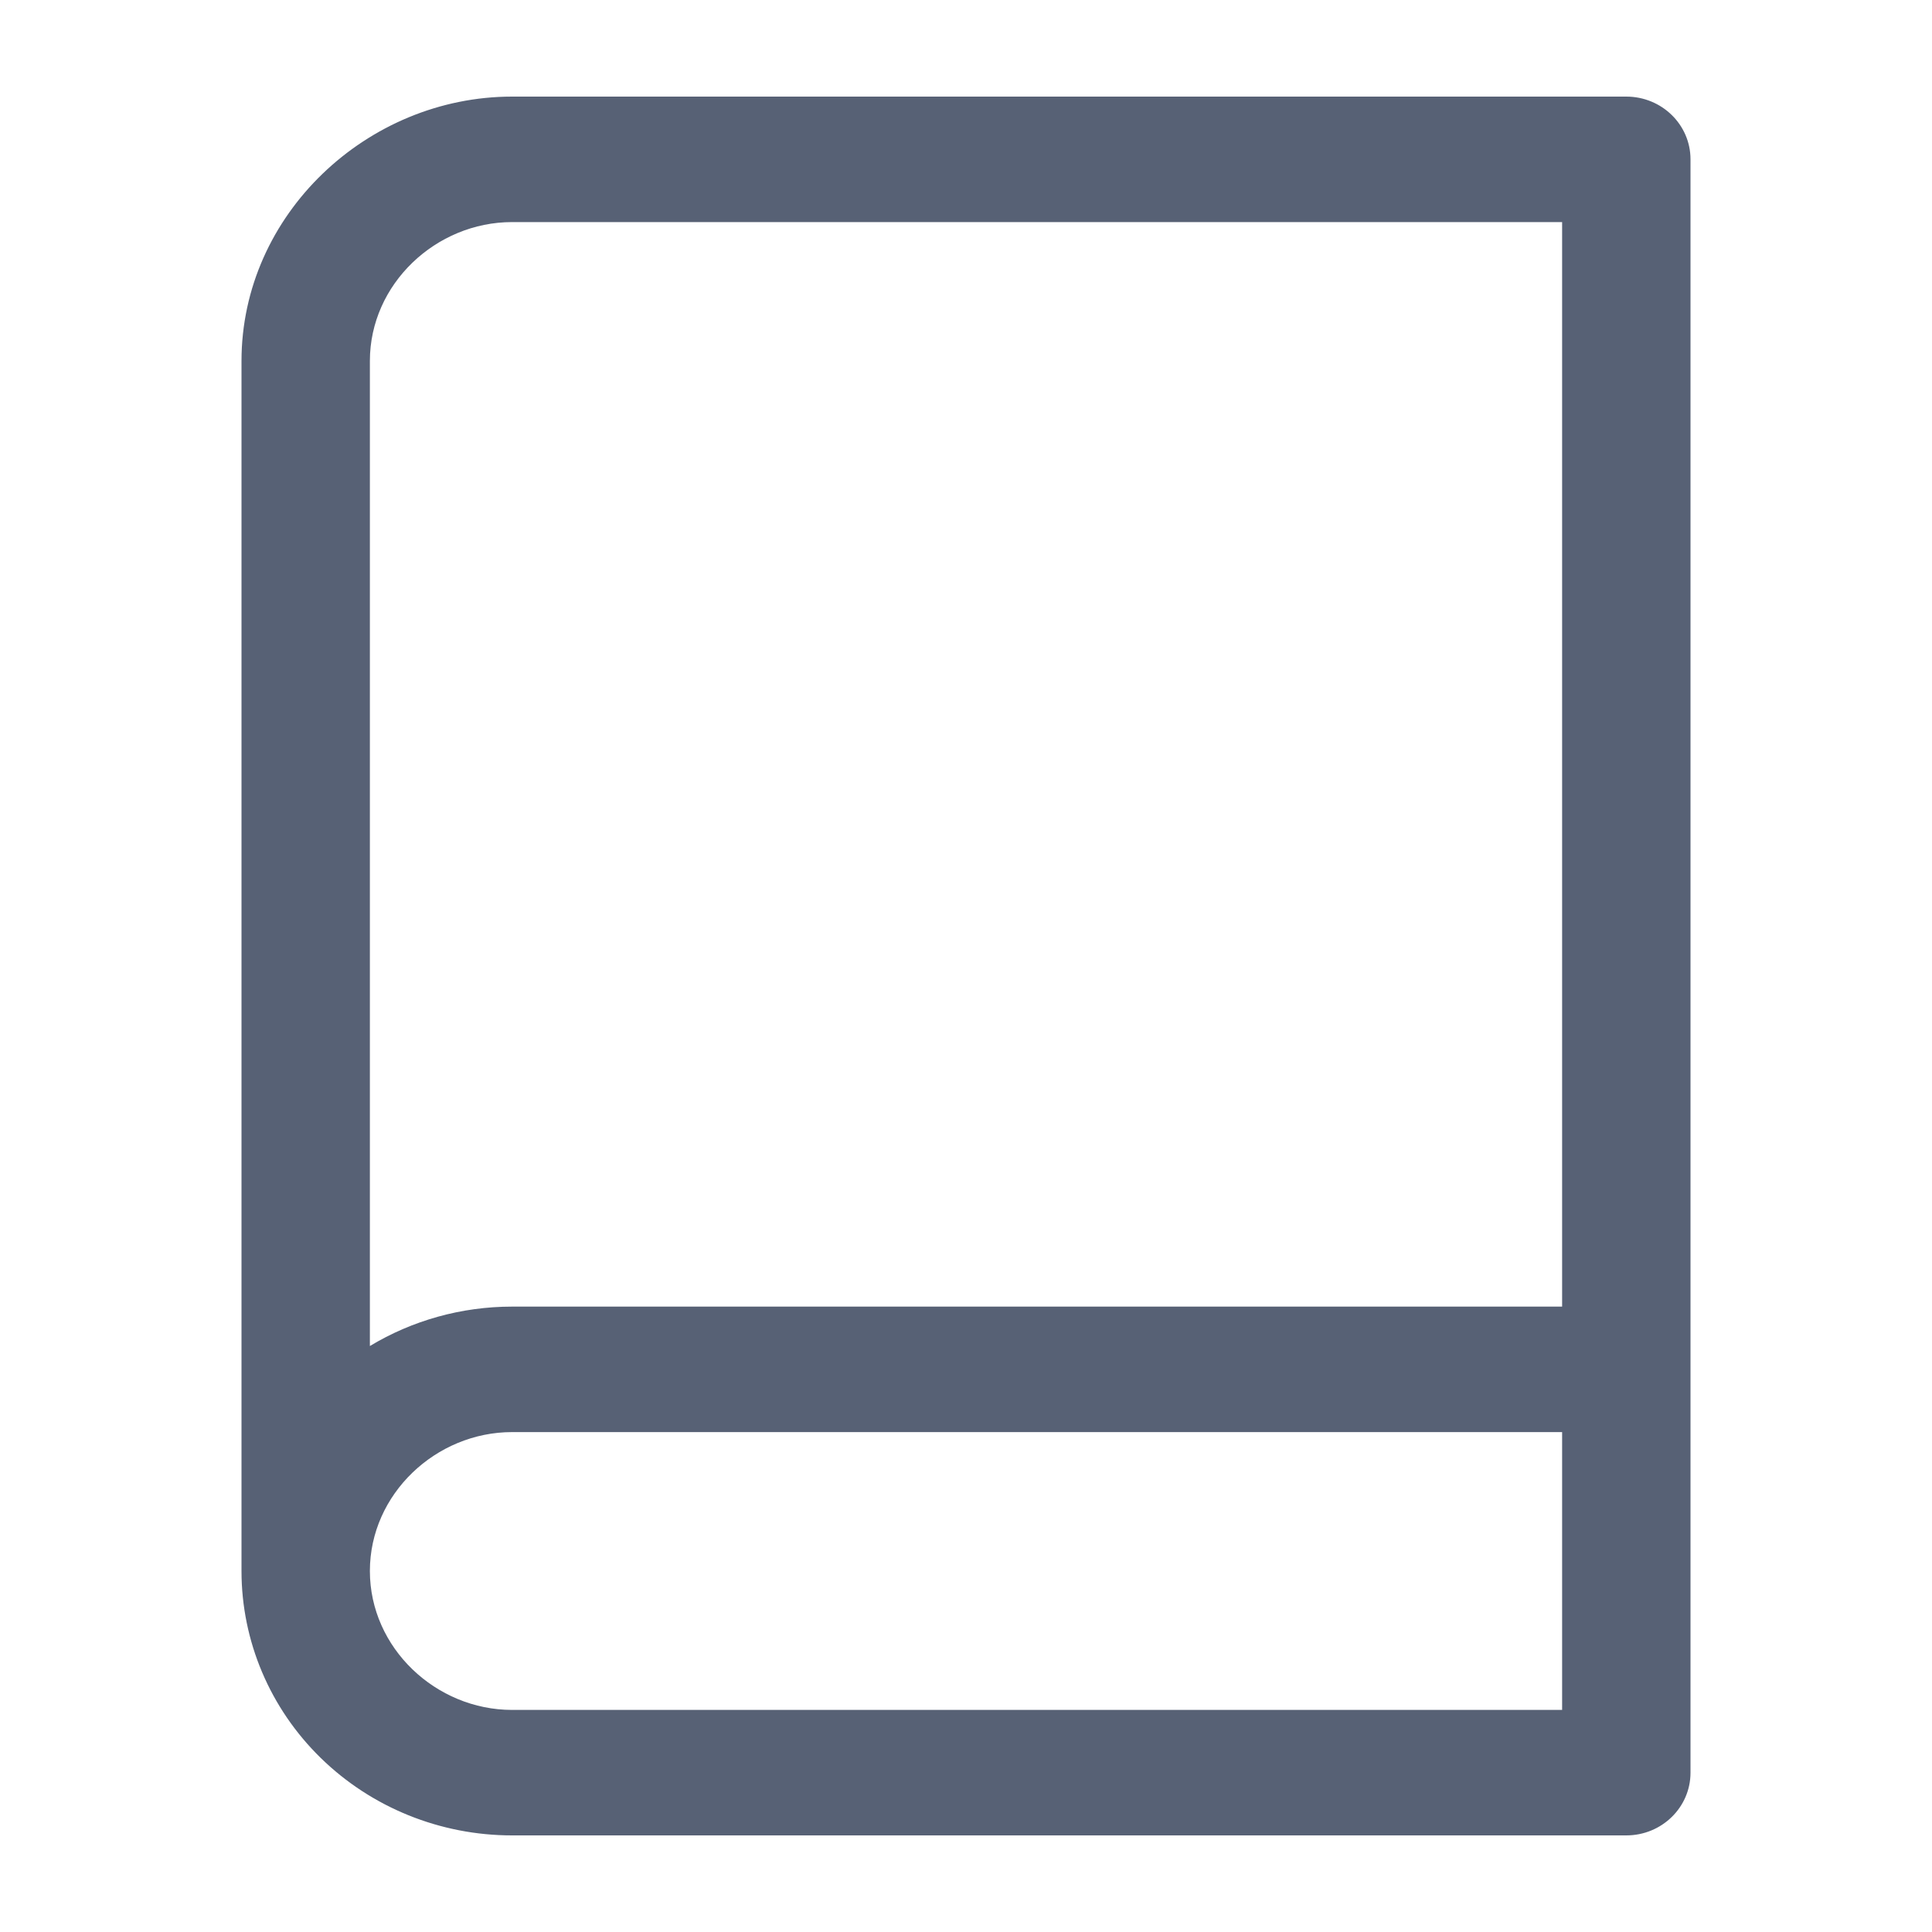
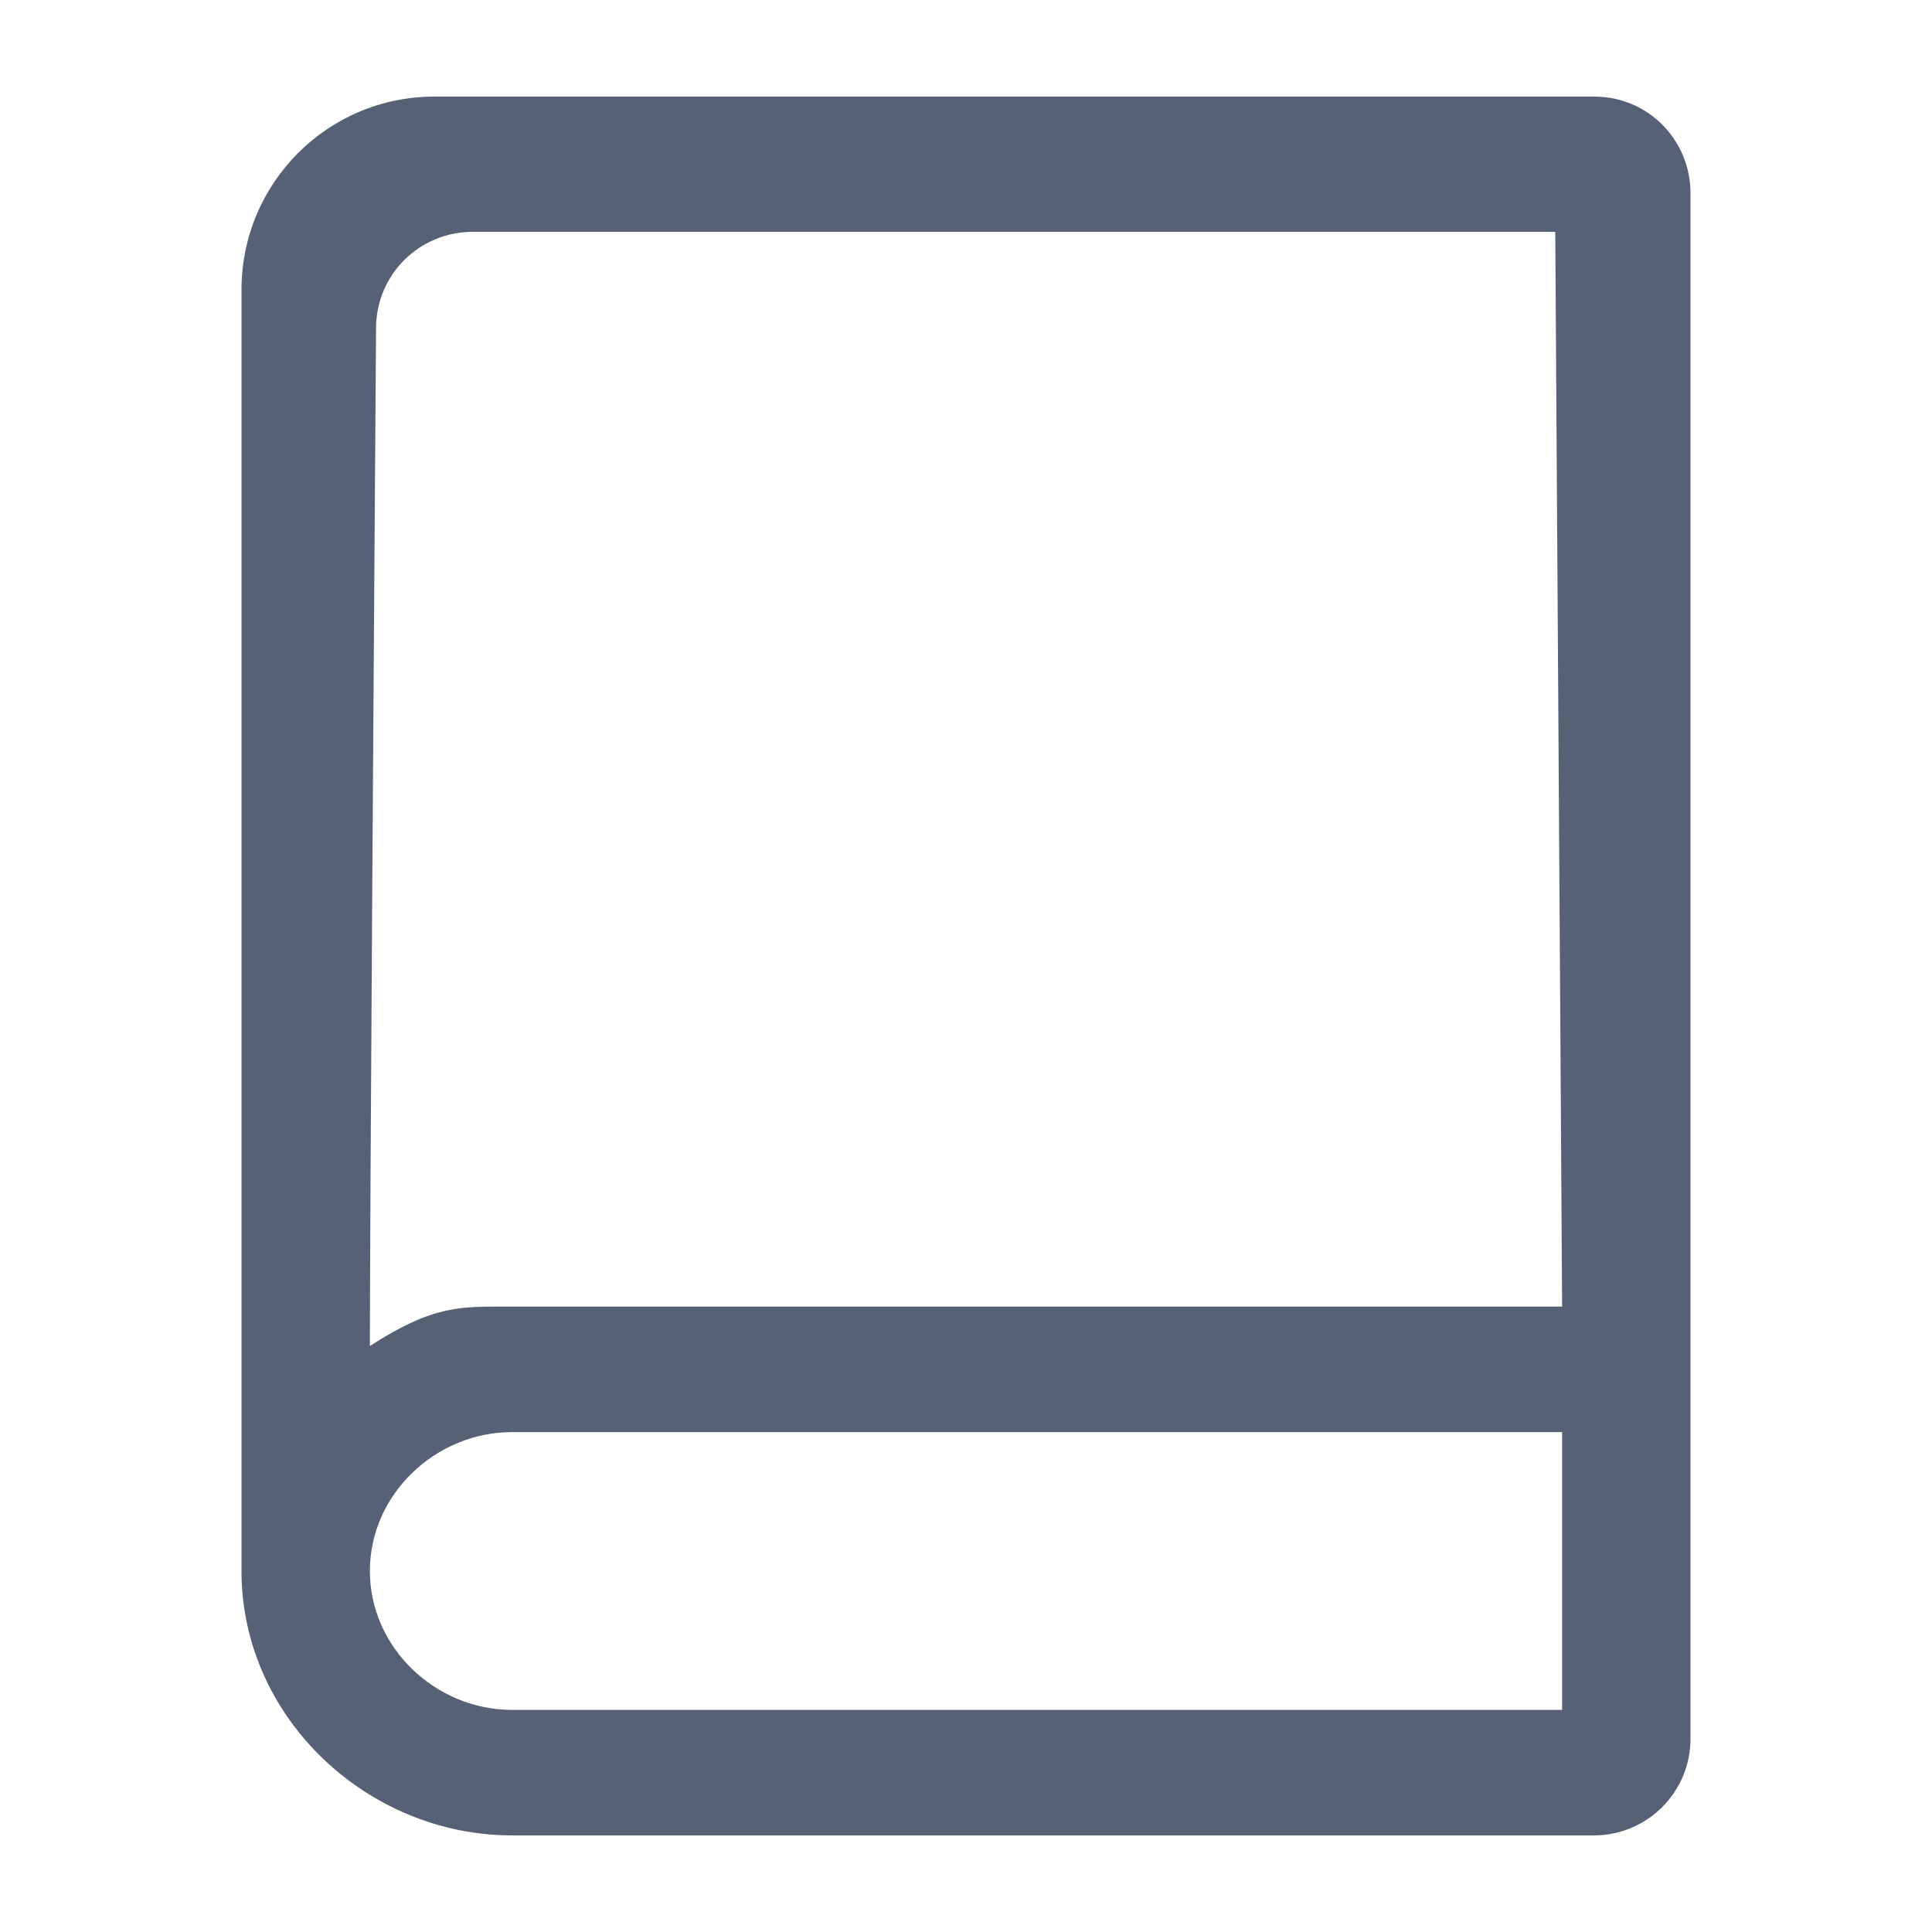
<svg xmlns="http://www.w3.org/2000/svg" width="20" height="20" viewBox="0 0 20 20" fill="none">
-   <path fill-rule="evenodd" clip-rule="evenodd" d="M5.301 2.299C4.513 2.299 3.829 2.94 3.829 3.737V13.934C4.268 13.669 4.777 13.526 5.301 13.526H16.171V2.299H5.301ZM17.5 1.649C17.5 1.291 17.203 1 16.835 1H5.301C3.802 1 2.5 2.22 2.5 3.737V16.263C2.5 16.989 2.795 17.685 3.32 18.198C3.846 18.712 4.558 19 5.301 19H16.835C17.203 19 17.5 18.709 17.5 18.351V1.649ZM16.171 14.825H5.301C4.513 14.825 3.829 15.466 3.829 16.263C3.829 17.06 4.513 17.701 5.301 17.701H16.171V14.825Z" fill="#576175" />
+   <path fill-rule="evenodd" clip-rule="evenodd" d="M4.893 2.4C4.343 2.4 3.897 2.84 3.893 3.389C3.875 5.928 3.829 12.568 3.829 13.934C4.5 13.5 4.777 13.526 5.301 13.526H16.171L16.1 2.4H4.893ZM17.5 2C17.5 1.448 17.059 1 16.506 1C13.912 1 7.705 1 4.496 1C3.392 1 2.5 1.895 2.5 3V16.263C2.5 17.78 3.802 19 5.301 19H16.5C17.052 19 17.5 18.552 17.5 18V2ZM16.171 14.825H5.301C4.513 14.825 3.829 15.466 3.829 16.263C3.829 17.06 4.513 17.701 5.301 17.701H16.171V14.825Z" fill="#576175" />
</svg>
